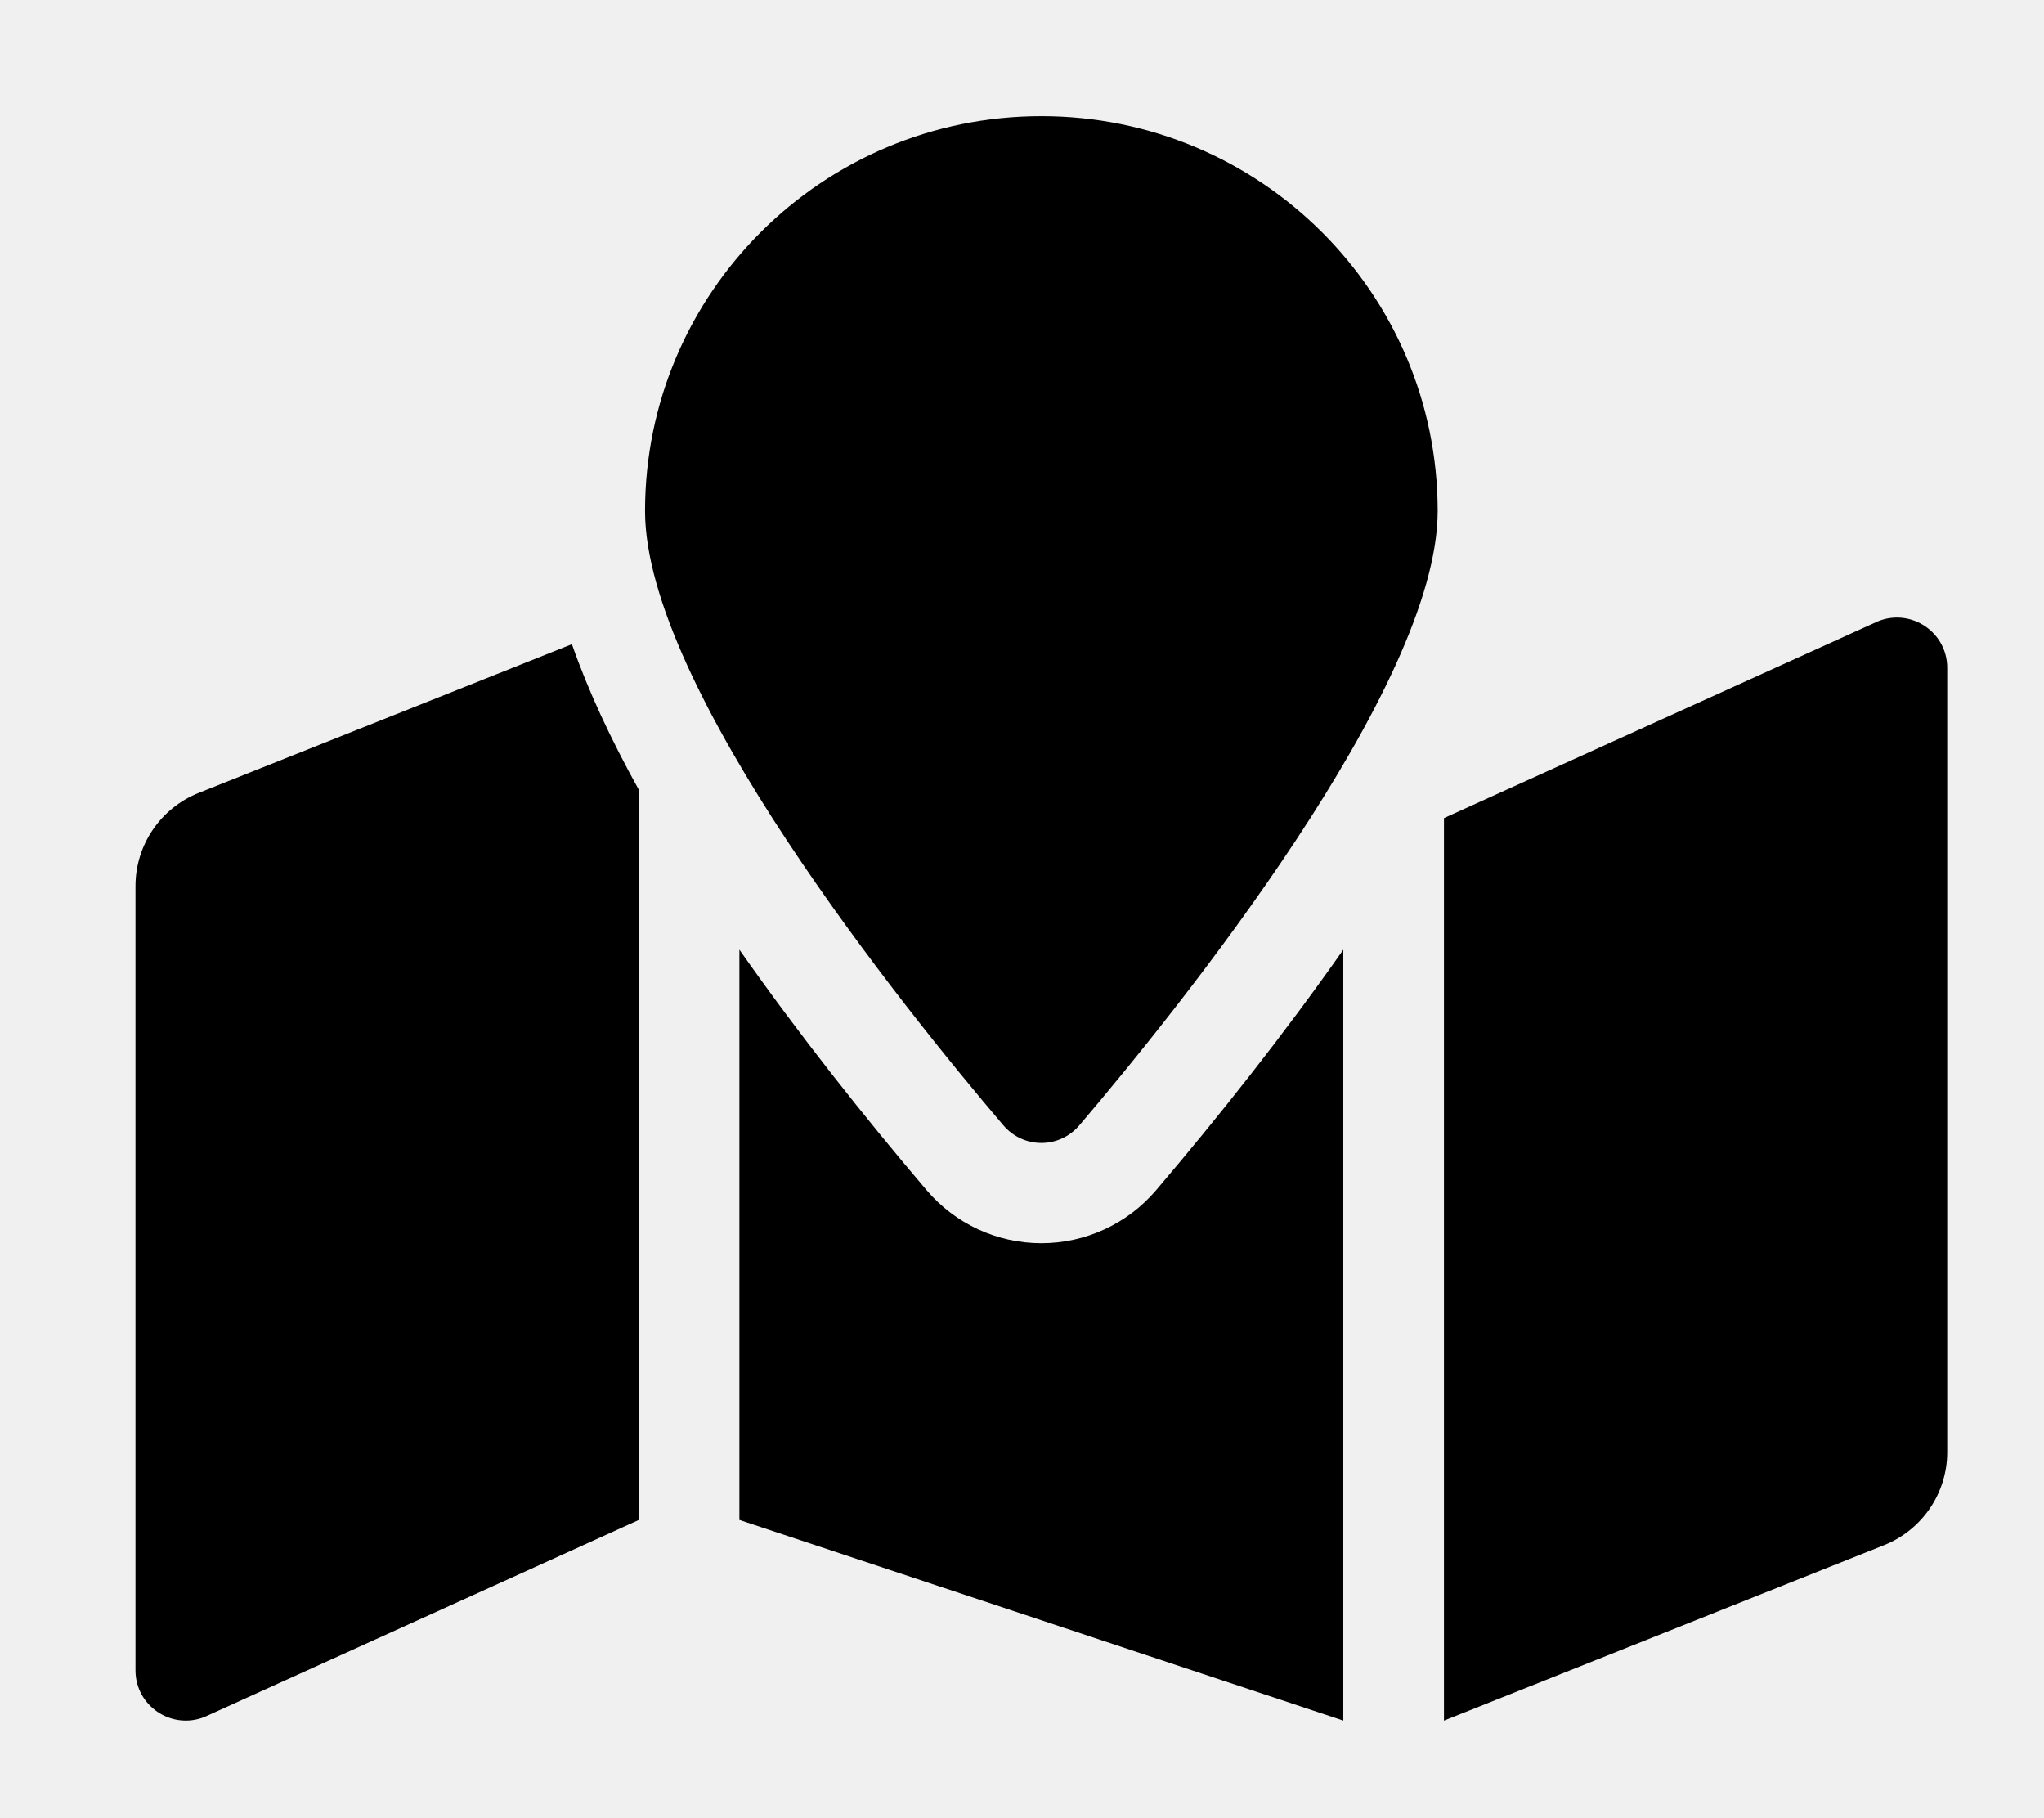
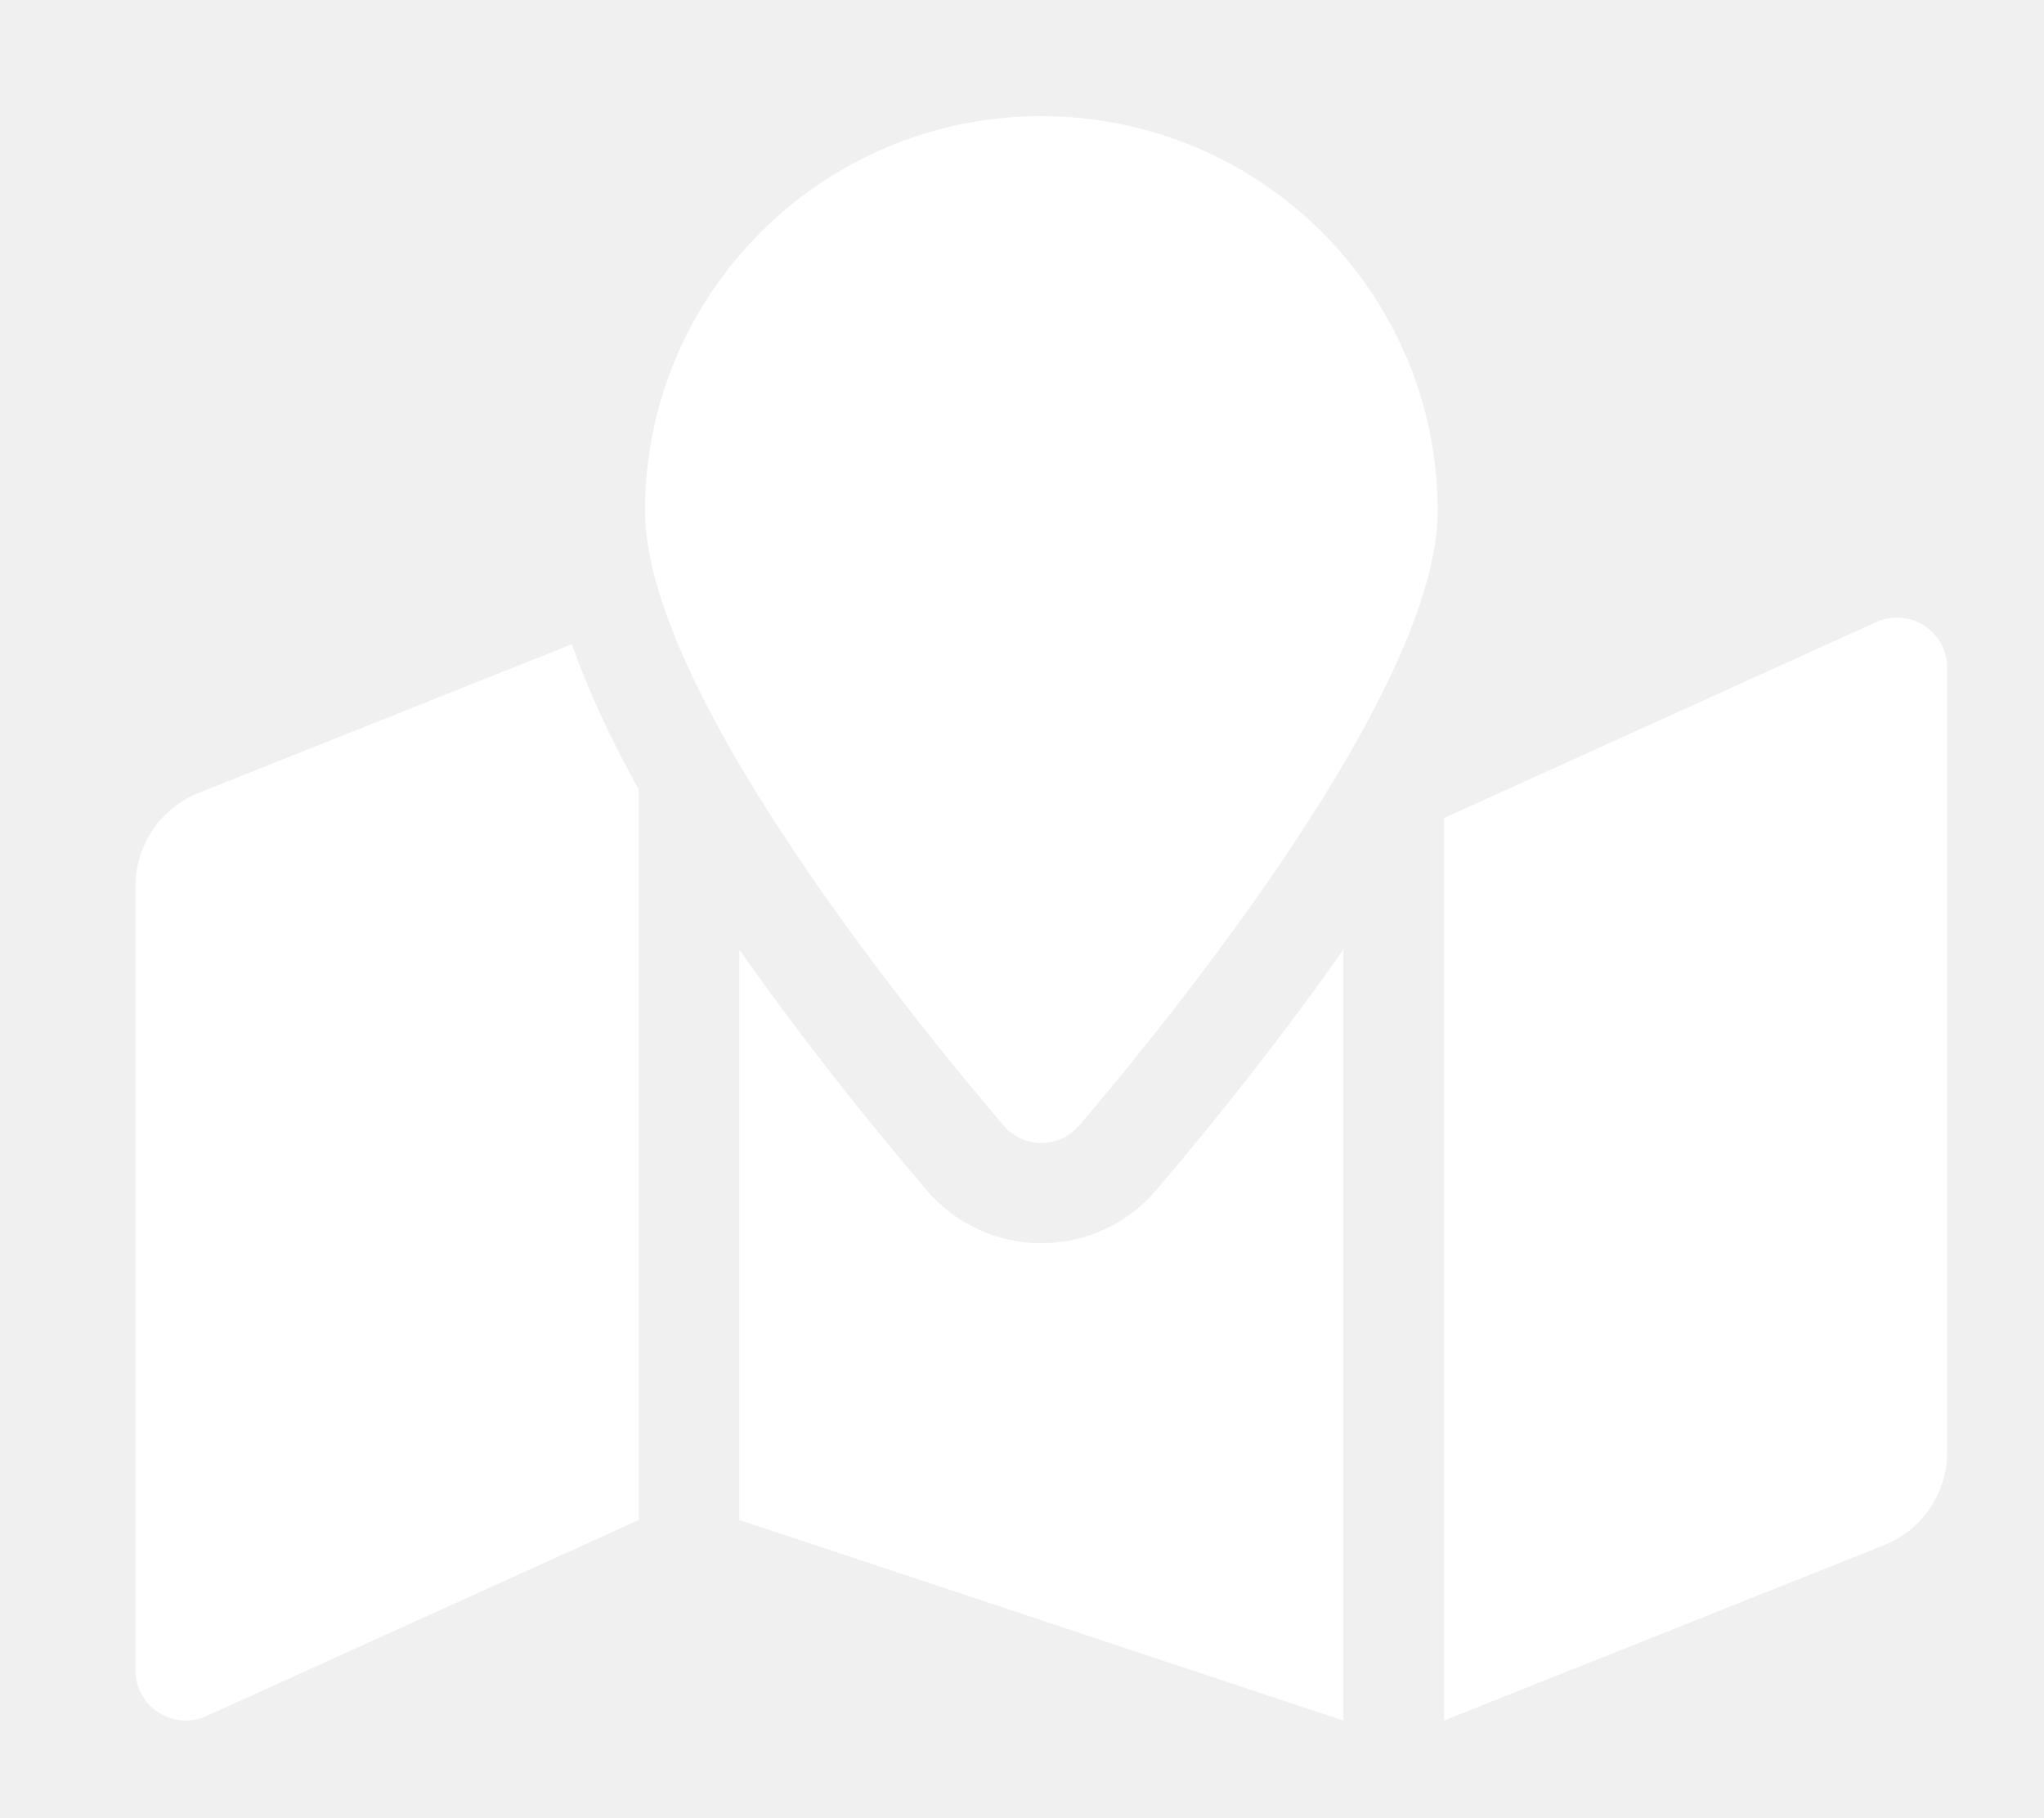
<svg xmlns="http://www.w3.org/2000/svg" aria-hidden="true" focusable="false" data-prefix="fas" data-icon="map-marked" class="svg-inline--fa fa-map-marked fa-w-18" role="img" viewBox="0 0 576 512" version="1.1" id="svg4">
  <defs id="defs8" />
-   <path d="m 293.454,32.727 c -61.682,0 -111.682,49.8 -111.682,111.235 0,49.667 72.992,140.191 100.957,173.049 5.664,6.656 15.795,6.656 21.45,0 27.965,-32.858 100.957,-123.382 100.957,-173.049 0,-61.435 -50,-111.235 -111.682,-111.235 z M 56.015,223.37 a 28.369,28.255 0 0 0 -17.834,26.228 v 220.986 c 0,9.993 10.131,16.826 19.447,13.119 L 180,428.228 V 222.461 c -7.835,-14.107 -14.244,-27.844 -18.835,-40.98 z M 293.454,350.249 c -12.471,0 -24.269,-5.456 -32.361,-14.973 -17.426,-20.481 -35.96,-43.805 -52.73,-67.73 v 160.672 l 170.182,56.5 V 267.555 c -16.77,23.915 -35.295,47.248 -52.73,67.73 -8.093,9.508 -19.89,14.964 -32.361,14.964 z M 529.281,175.001 406.909,230.477 V 484.728 L 530.894,435.334 a 28.36,28.247 0 0 0 17.834,-26.228 V 188.12 c 0,-9.993 -10.131,-16.826 -19.447,-13.119 z" id="path2" style="fill:currentColor;stroke-width:0.885" />
+   <path d="m 293.454,32.727 c -61.682,0 -111.682,49.8 -111.682,111.235 0,49.667 72.992,140.191 100.957,173.049 5.664,6.656 15.795,6.656 21.45,0 27.965,-32.858 100.957,-123.382 100.957,-173.049 0,-61.435 -50,-111.235 -111.682,-111.235 z M 56.015,223.37 a 28.369,28.255 0 0 0 -17.834,26.228 v 220.986 c 0,9.993 10.131,16.826 19.447,13.119 L 180,428.228 V 222.461 c -7.835,-14.107 -14.244,-27.844 -18.835,-40.98 z M 293.454,350.249 c -12.471,0 -24.269,-5.456 -32.361,-14.973 -17.426,-20.481 -35.96,-43.805 -52.73,-67.73 v 160.672 l 170.182,56.5 V 267.555 c -16.77,23.915 -35.295,47.248 -52.73,67.73 -8.093,9.508 -19.89,14.964 -32.361,14.964 z M 529.281,175.001 406.909,230.477 V 484.728 L 530.894,435.334 a 28.36,28.247 0 0 0 17.834,-26.228 V 188.12 c 0,-9.993 -10.131,-16.826 -19.447,-13.119 z" id="path2" style="fill:#ffffff;stroke-width:0.885" />
</svg>
